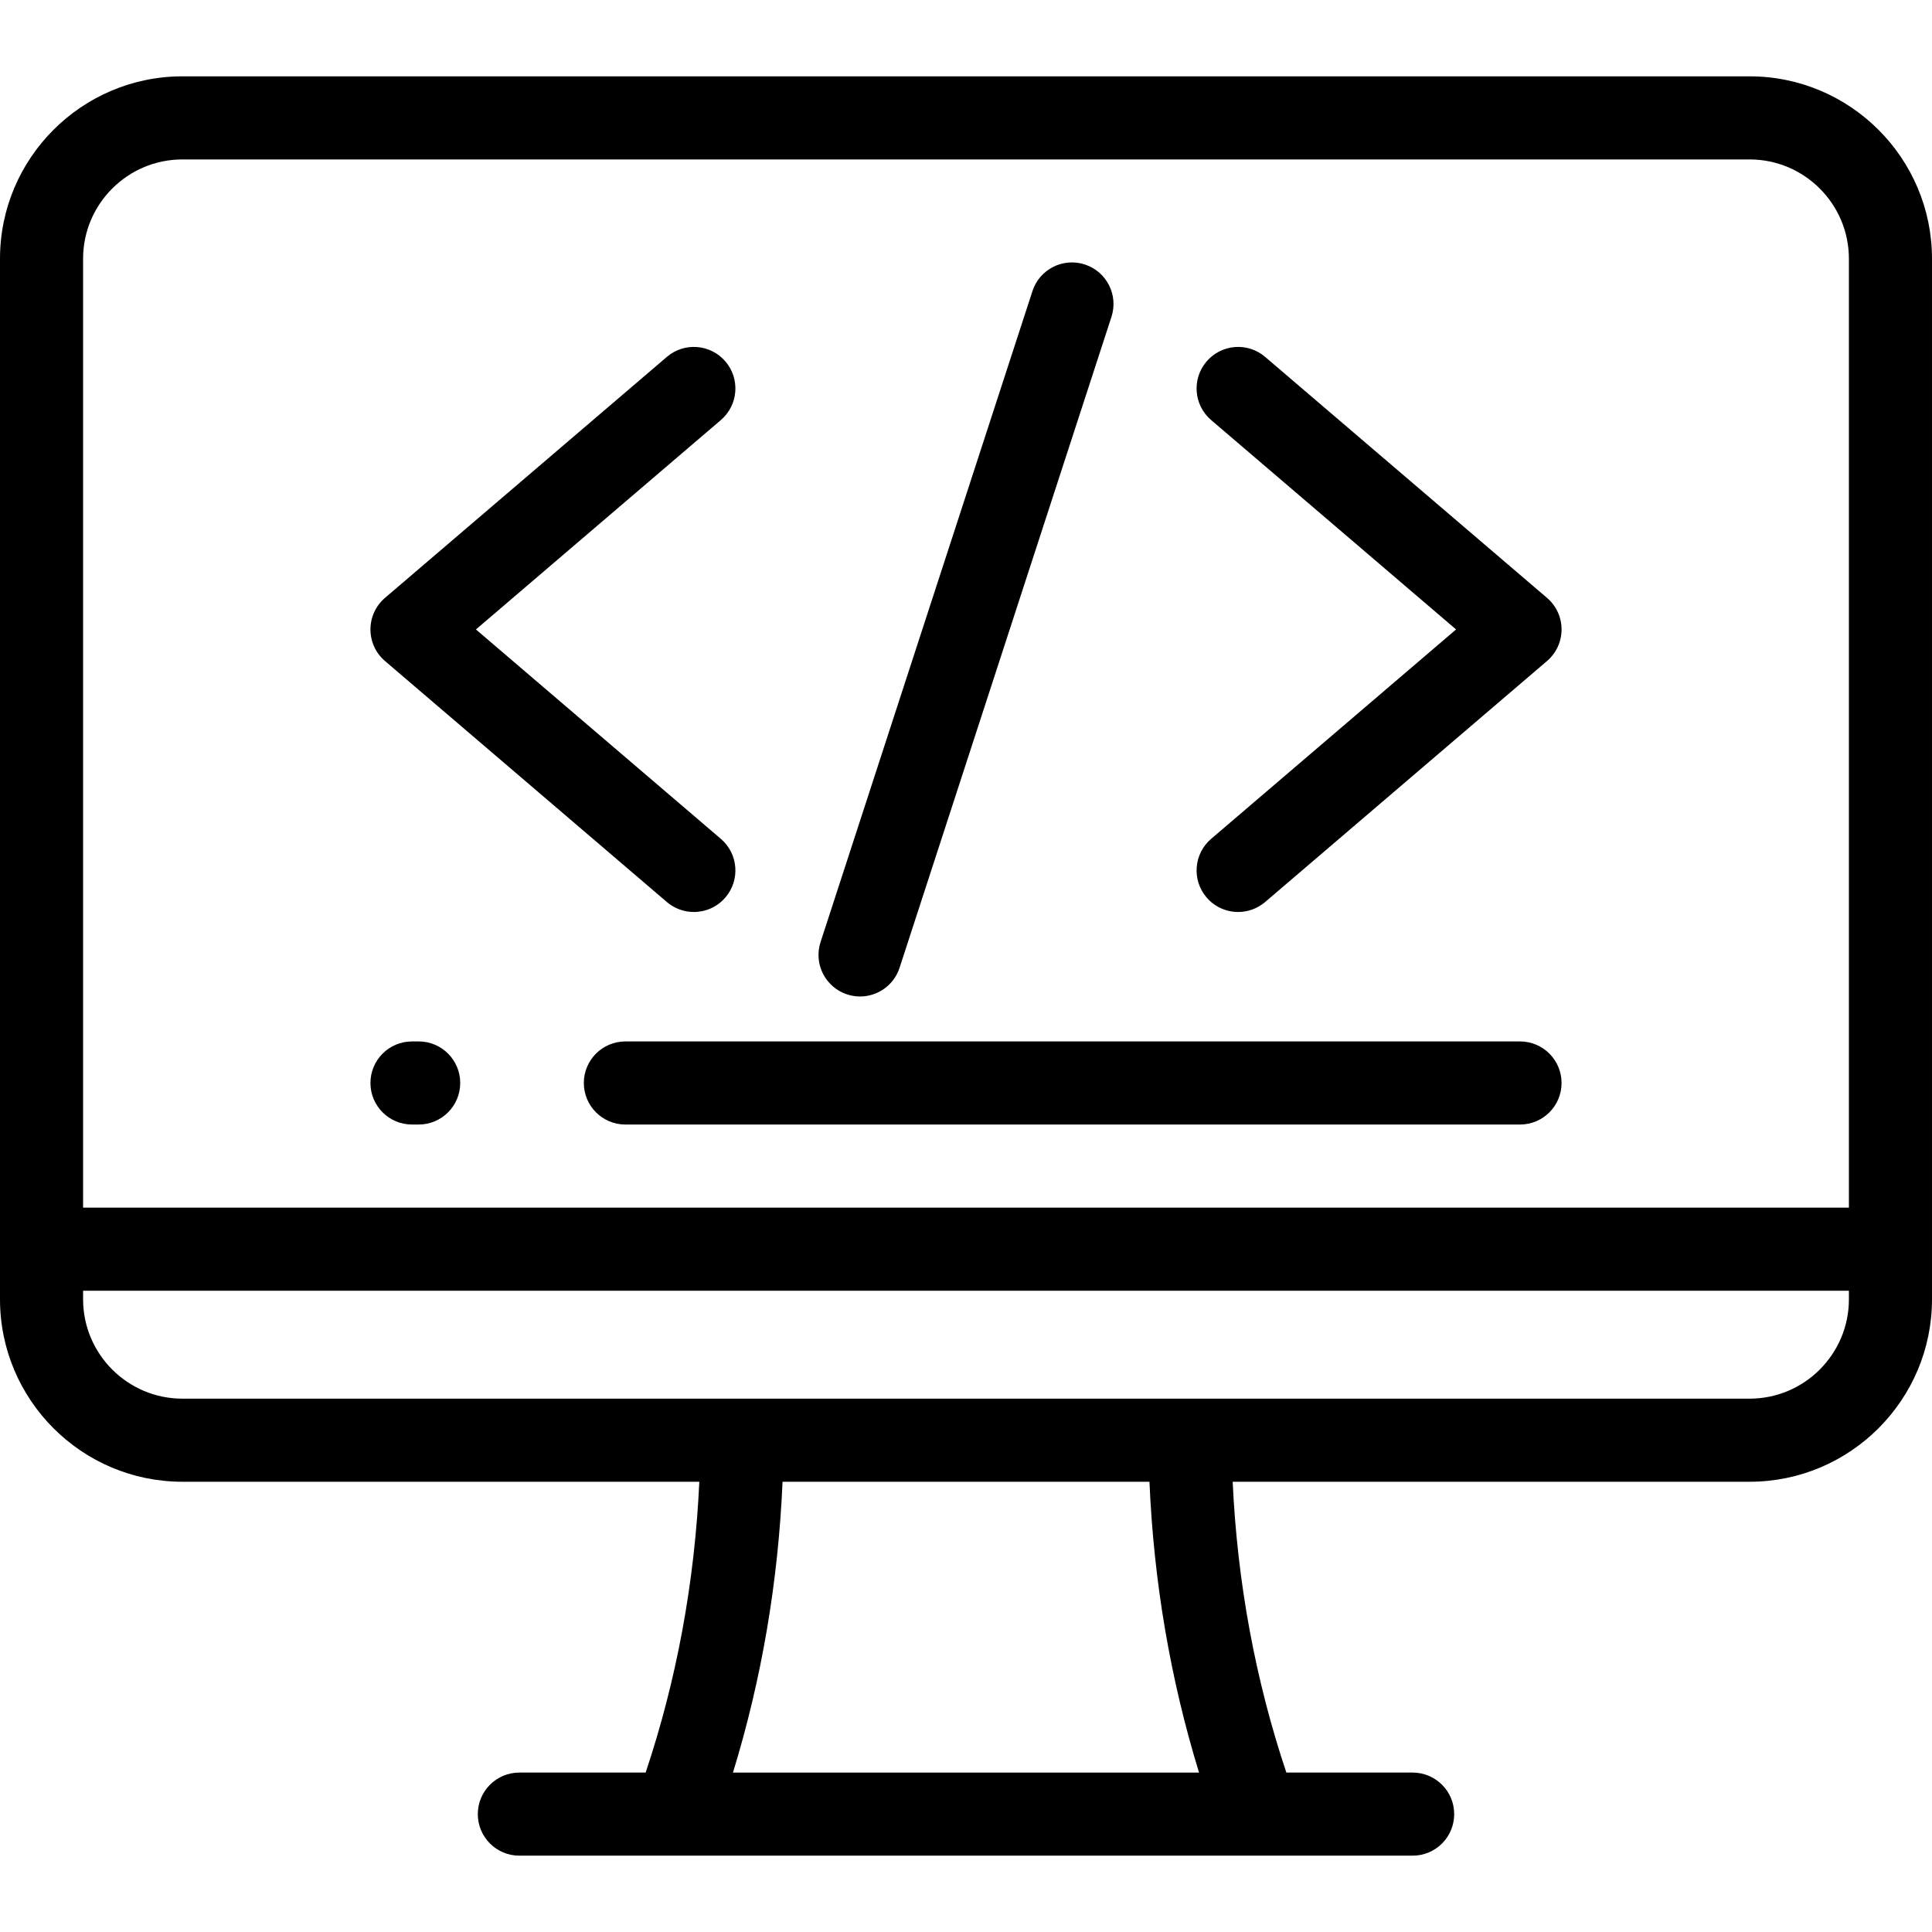
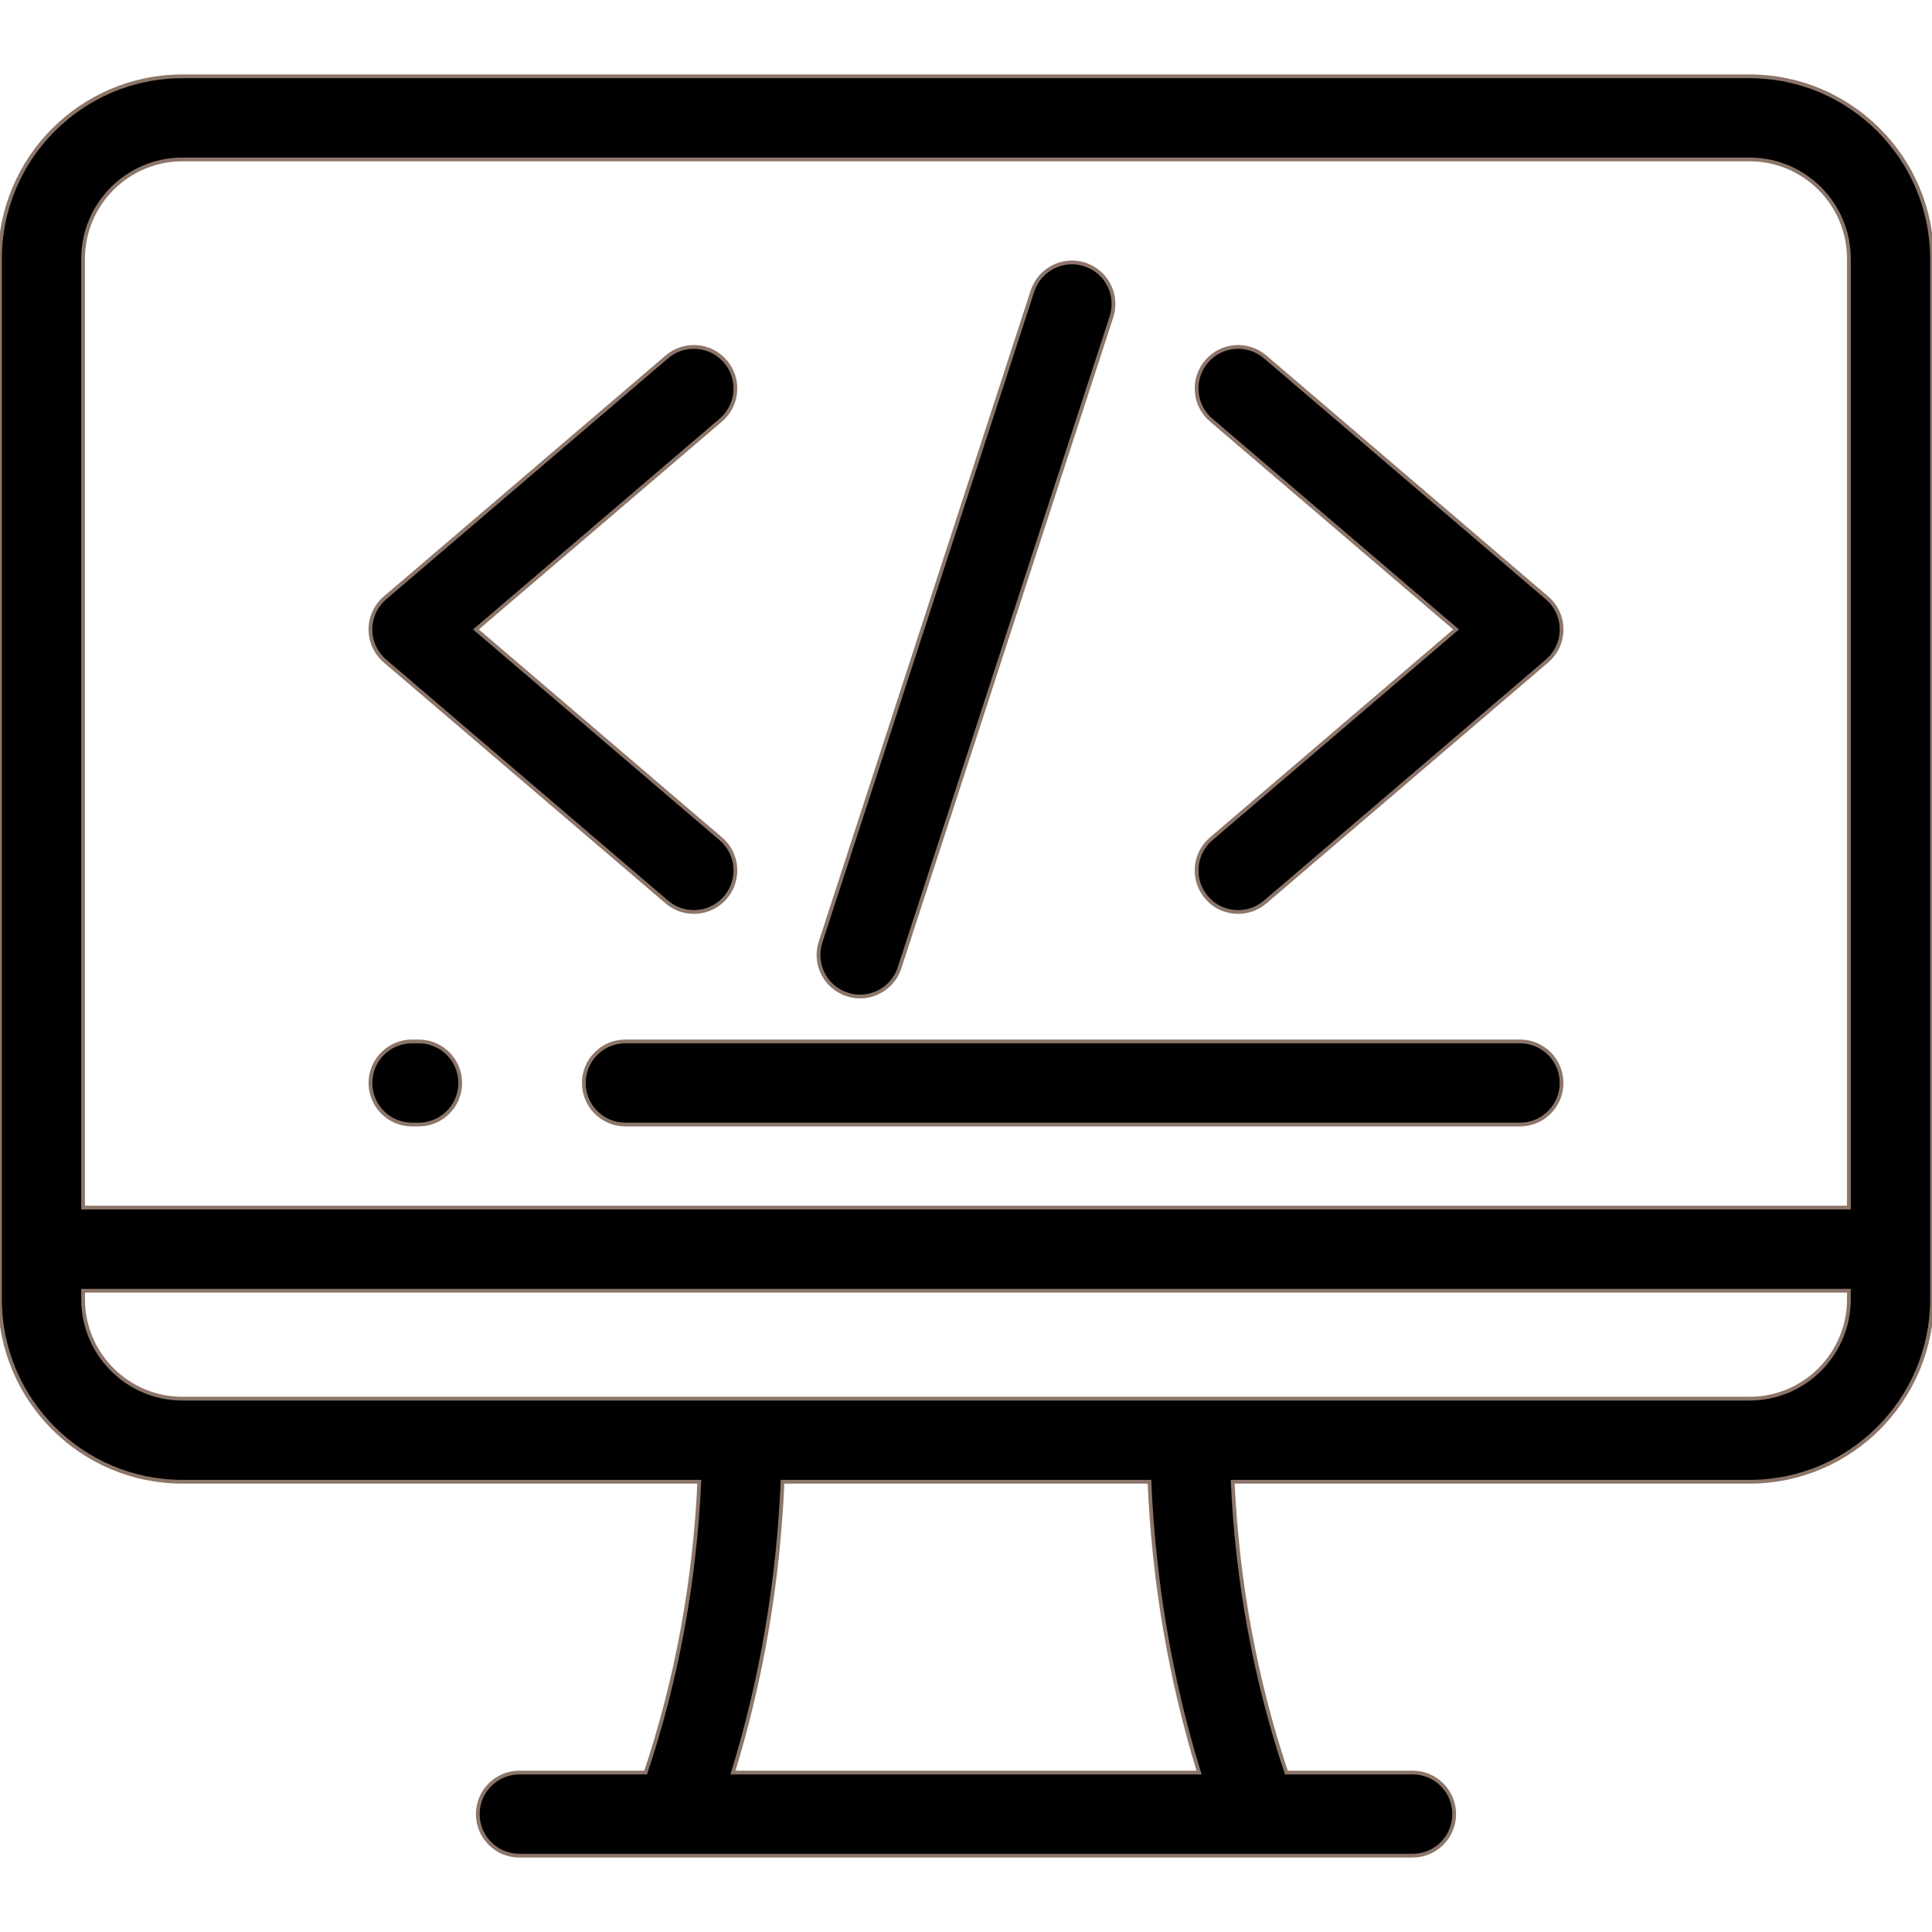
- <svg xmlns="http://www.w3.org/2000/svg" viewBox="0 0 512 512" style="max-width:100%" height="100%">
-   <path d="M463.663 20.23H48.337C21.683 20.23 0 41.914 0 68.567v275.764c0 26.659 21.683 48.348 48.336 48.348h136.992c-1.233 26.663-6.004 52.508-14.226 77.07h-33.468c-6.08 0-11.011 4.93-11.011 11.011 0 6.081 4.931 11.011 11.011 11.011h236.731c6.08 0 11.011-4.93 11.011-11.011 0-6.081-4.931-11.011-11.011-11.011h-33.468c-8.222-24.564-12.993-50.409-14.226-77.07h136.991c26.654 0 48.337-21.689 48.337-48.348V68.567C512 41.914 490.317 20.23 463.663 20.23zM22.021 68.567c0-14.51 11.806-26.316 26.315-26.316h415.326c14.511 0 26.316 11.805 26.316 26.316V320.03H22.021V68.567zM194.243 469.75c7.593-24.703 11.997-50.527 13.14-77.07h97.234c1.144 26.54 5.548 52.364 13.14 77.07H194.243zM489.98 344.332h-.001c0 14.517-11.806 26.327-26.316 26.327H48.337c-14.51 0-26.315-11.81-26.315-26.327v-2.279H489.98v2.279z" style="" fill="currentColor" />
-   <path d="M402.818 275.99H165.734c-6.08 0-11.011 4.93-11.011 11.011 0 6.081 4.931 11.011 11.011 11.011h237.085c6.08 0 11.011-4.93 11.011-11.011-.001-6.082-4.931-11.011-11.012-11.011zM110.955 275.99h-1.773c-6.08 0-11.011 4.93-11.011 11.011 0 6.081 4.931 11.011 11.011 11.011h1.772c6.08 0 11.011-4.93 11.011-11.011 0-6.082-4.929-11.011-11.01-11.011zM320.966 111.318l64.908 55.493-64.908 55.493c-4.622 3.952-5.165 10.902-1.214 15.524a10.985 10.985 0 0 0 8.374 3.856c2.531 0 5.075-.869 7.149-2.641l74.698-63.862a11.007 11.007 0 0 0 .001-16.738L335.275 94.58c-4.62-3.952-11.572-3.408-15.524 1.215-3.952 4.621-3.409 11.571 1.215 15.523zM102.028 175.181l74.697 63.862a10.962 10.962 0 0 0 7.149 2.641c3.107 0 6.197-1.308 8.374-3.856 3.952-4.622 3.409-11.572-1.214-15.524l-64.907-55.493 64.907-55.493c4.622-3.952 5.165-10.902 1.214-15.524s-10.902-5.166-15.524-1.215l-74.697 63.862a11.013 11.013 0 0 0 .001 16.74zM224.514 263.536a10.99 10.99 0 0 0 3.411.544c4.639 0 8.954-2.955 10.468-7.605l56.155-172.509c1.883-5.782-1.279-11.996-7.061-13.878-5.784-1.883-11.996 1.279-13.878 7.062l-56.155 172.51c-1.884 5.78 1.278 11.994 7.06 13.876z" style="" fill="currentColor" />
+ <svg xmlns="http://www.w3.org/2000/svg" viewBox="0 0 512 512" style="max-width:100%" height="100%" stroke="#8c7569">
+   <path d="M463.663 20.23H48.337C21.683 20.23 0 41.914 0 68.567v275.764c0 26.659 21.683 48.348 48.336 48.348h136.992c-1.233 26.663-6.004 52.508-14.226 77.07h-33.468c-6.08 0-11.011 4.93-11.011 11.011 0 6.081 4.931 11.011 11.011 11.011h236.731c6.08 0 11.011-4.93 11.011-11.011 0-6.081-4.931-11.011-11.011-11.011h-33.468c-8.222-24.564-12.993-50.409-14.226-77.07h136.991c26.654 0 48.337-21.689 48.337-48.348V68.567C512 41.914 490.317 20.23 463.663 20.23zM22.021 68.567c0-14.51 11.806-26.316 26.315-26.316h415.326c14.511 0 26.316 11.805 26.316 26.316V320.03H22.021V68.567zM194.243 469.75c7.593-24.703 11.997-50.527 13.14-77.07h97.234c1.144 26.54 5.548 52.364 13.14 77.07H194.243zM489.98 344.332h-.001c0 14.517-11.806 26.327-26.316 26.327H48.337c-14.51 0-26.315-11.81-26.315-26.327v-2.279H489.98v2.279z" fill="currentColor" />
+   <path d="M402.818 275.99H165.734c-6.08 0-11.011 4.93-11.011 11.011 0 6.081 4.931 11.011 11.011 11.011h237.085c6.08 0 11.011-4.93 11.011-11.011-.001-6.082-4.931-11.011-11.012-11.011zM110.955 275.99h-1.773c-6.08 0-11.011 4.93-11.011 11.011 0 6.081 4.931 11.011 11.011 11.011h1.772c6.08 0 11.011-4.93 11.011-11.011 0-6.082-4.929-11.011-11.01-11.011zM320.966 111.318l64.908 55.493-64.908 55.493c-4.622 3.952-5.165 10.902-1.214 15.524a10.985 10.985 0 0 0 8.374 3.856c2.531 0 5.075-.869 7.149-2.641l74.698-63.862a11.007 11.007 0 0 0 .001-16.738L335.275 94.58c-4.62-3.952-11.572-3.408-15.524 1.215-3.952 4.621-3.409 11.571 1.215 15.523zM102.028 175.181l74.697 63.862a10.962 10.962 0 0 0 7.149 2.641c3.107 0 6.197-1.308 8.374-3.856 3.952-4.622 3.409-11.572-1.214-15.524l-64.907-55.493 64.907-55.493c4.622-3.952 5.165-10.902 1.214-15.524s-10.902-5.166-15.524-1.215l-74.697 63.862a11.013 11.013 0 0 0 .001 16.74zM224.514 263.536a10.99 10.99 0 0 0 3.411.544c4.639 0 8.954-2.955 10.468-7.605l56.155-172.509c1.883-5.782-1.279-11.996-7.061-13.878-5.784-1.883-11.996 1.279-13.878 7.062l-56.155 172.51c-1.884 5.78 1.278 11.994 7.06 13.876z" fill="currentColor" />
</svg>
